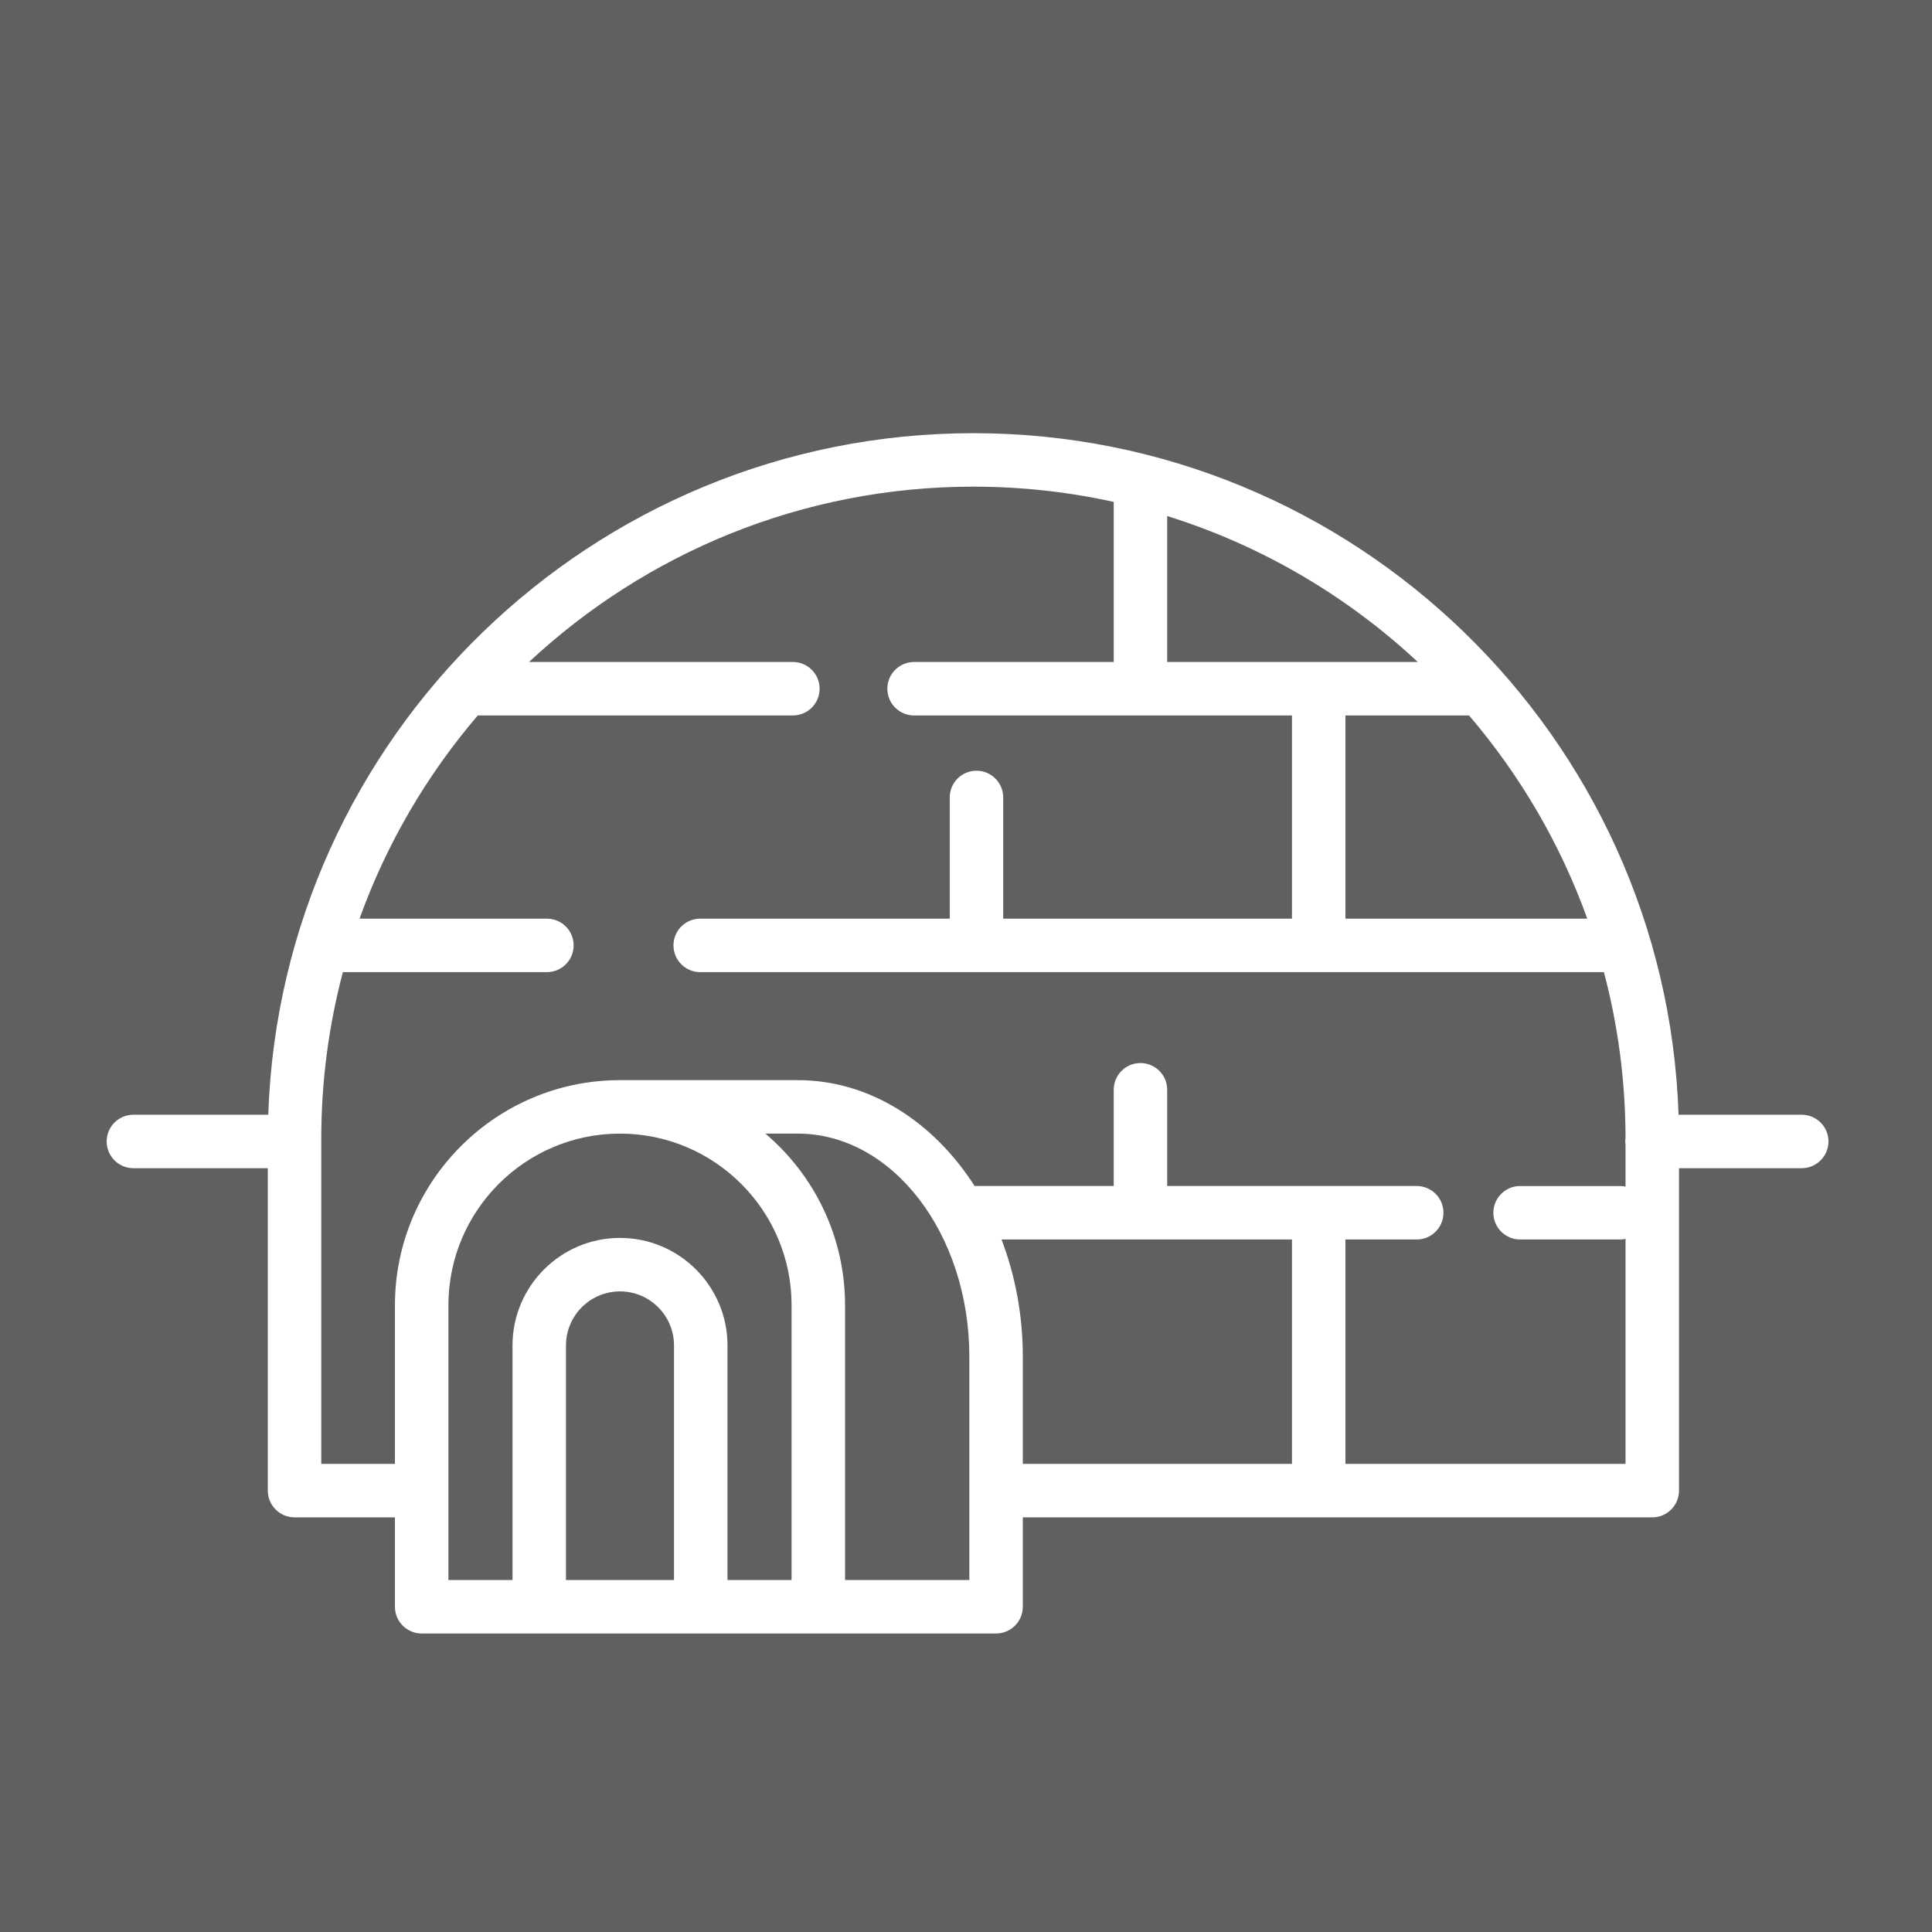
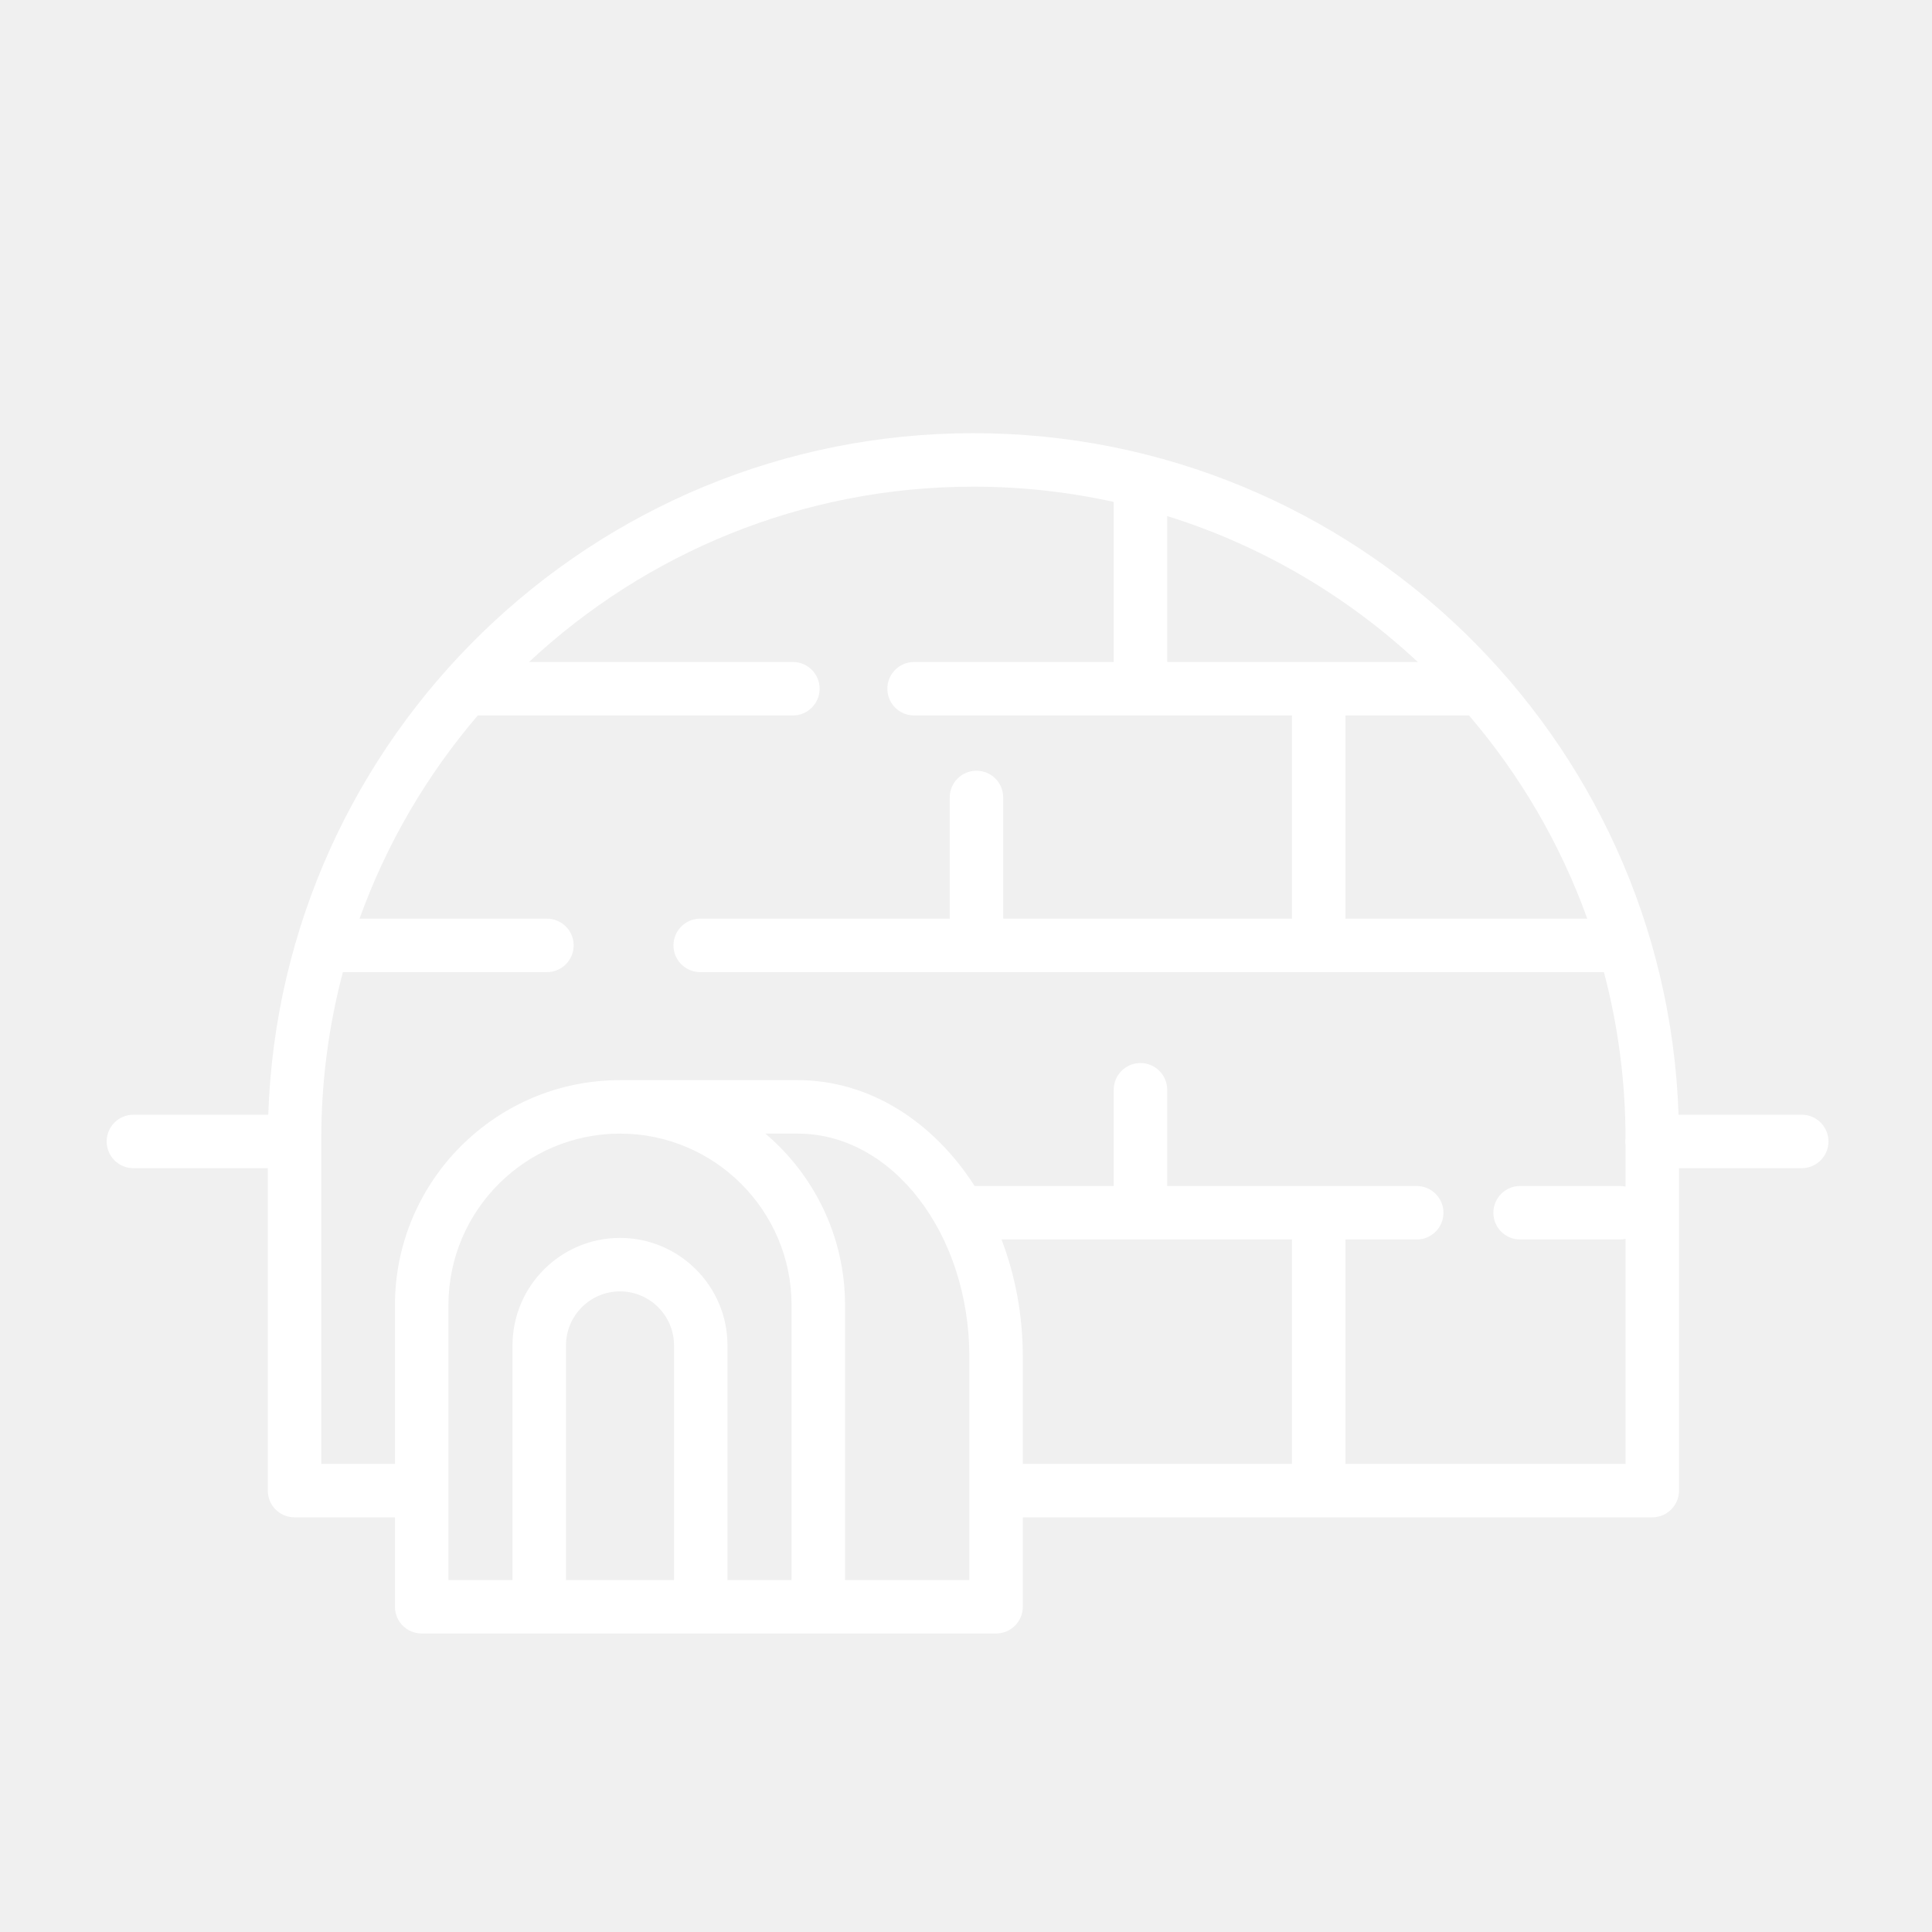
<svg xmlns="http://www.w3.org/2000/svg" version="1.1" x="0px" y="0px" viewBox="0 0 1521.541 1521.541" enable-background="new 0 0 1521.541 1521.541" xml:space="preserve">
  <g id="Guides_For_Artboard">
</g>
  <g id="Layer_2">
</g>
  <g id="Layer_1">
</g>
  <g id="Layer_3">
-     <rect x="-2082" y="-2205.541" fill="#606060" width="3948" height="3836" />
-     <path fill="#FFFFFF" d="M1418.944,877.895h-97.002c-10.032-297.665-255.274-536.742-555.341-536.742   c-300.066,0-545.307,239.076-555.338,536.742H105.056c-11.629,0-21.056,9.426-21.056,21.056c0,11.63,9.427,21.056,21.056,21.056   h105.848v253.921c0,11.63,9.427,21.056,21.056,21.056h79.079v70.419c0,11.63,9.427,21.056,21.056,21.056h312.366H784.46   c11.629,0,21.056-9.426,21.056-21.056v-70.419h495.728c11.629,0,21.056-9.426,21.056-21.056V920.007h96.645   c11.629,0,21.056-9.426,21.056-21.056C1440,887.321,1430.573,877.895,1418.944,877.895z M919.217,406.413   c74.454,23.217,141.664,62.983,197.366,114.936H919.217V406.413z M1156.935,563.46c40.062,46.836,71.856,100.934,93.111,160.025   H1059.59V563.46H1156.935z M353.151,1027.902c0-74.51,60.618-135.128,135.128-135.128c74.509,0,135.126,60.618,135.126,135.128   v216.445h-50.477V1059.57c0-46.677-37.975-84.651-84.651-84.651s-84.65,37.975-84.65,84.651v184.776h-50.477V1027.902z    M530.817,1244.347h-85.078V1059.57c0-23.458,19.083-42.539,42.539-42.539s42.538,19.082,42.538,42.539V1244.347z    M763.404,1244.347h-97.887v-216.445c0-54.102-24.394-102.591-62.73-135.128h25.489c74.51,0,135.128,78.858,135.128,175.787   V1244.347z M788.741,976.156h228.738v176.716H805.516v-84.311C805.516,1035.538,799.48,1004.229,788.741,976.156z    M1059.59,1152.872V976.156h56.149c11.629,0,21.056-9.426,21.056-21.056c0-11.63-9.427-21.056-21.056-21.056H919.217v-75.801   c0-11.63-9.427-21.056-21.056-21.056s-21.056,9.426-21.056,21.056v75.801H767.555c-32.48-50.719-82.818-83.382-139.279-83.382   H488.277c-97.729,0-177.238,79.511-177.238,177.24v124.97h-58.023V896.848c0-45.351,5.936-89.337,17.024-131.251h160.68   c11.629,0,21.056-9.426,21.056-21.056c0-11.63-9.427-21.056-21.056-21.056H283.158c21.255-59.091,53.048-113.189,93.111-160.025   h248.166c11.629,0,21.056-9.426,21.056-21.056c0-11.63-9.427-21.056-21.056-21.056H416.62   c91.789-85.608,214.863-138.083,349.982-138.083c37.928,0,74.896,4.17,110.504,12.008v126.075H719.888   c-11.629,0-21.056,9.426-21.056,21.056c0,11.63,9.427,21.056,21.056,21.056h297.59v160.025H790.075v-95.453   c0-11.63-9.427-21.056-21.056-21.056s-21.056,9.426-21.056,21.056v95.453H551.441c-11.629,0-21.056,9.426-21.056,21.056   c0,11.63,9.427,21.056,21.056,21.056h711.722c11.032,41.705,16.957,85.464,17.016,130.577c-0.121,0.911-0.204,1.833-0.204,2.777   c0,0.964,0.088,1.904,0.213,2.834v32.734c-1.427-0.306-2.905-0.474-4.424-0.474h-78.609c-11.629,0-21.056,9.426-21.056,21.056   c0,11.63,9.427,21.056,21.056,21.056h78.609c1.519,0,2.997-0.169,4.424-0.474v177.19H1059.59z" />
+     <rect x="-2082" y="-2205.541" display="none" fill="#606060" width="3948" height="3836" />
+     <path fill="#FFFFFF" d="M1418.944,877.895h-97.002c-10.032-297.665-255.274-536.742-555.341-536.742   c-300.066,0-545.307,239.076-555.338,536.742H105.056c-11.629,0-21.056,9.426-21.056,21.056c0,11.63,9.427,21.056,21.056,21.056   h105.848v253.921c0,11.63,9.427,21.056,21.056,21.056h79.079v70.419c0,11.63,9.427,21.056,21.056,21.056h312.366H784.46   c11.629,0,21.056-9.426,21.056-21.056v-70.419h495.728c11.629,0,21.056-9.426,21.056-21.056V920.007h96.645   c11.629,0,21.056-9.426,21.056-21.056C1440,887.321,1430.573,877.895,1418.944,877.895z M919.217,406.413   c74.454,23.217,141.664,62.983,197.366,114.936H919.217V406.413z M1156.935,563.46c40.063,46.836,71.856,100.934,93.111,160.025   H1059.59V563.46H1156.935z M353.151,1027.902c0-74.51,60.618-135.128,135.128-135.128c74.509,0,135.126,60.618,135.126,135.128   v216.445h-50.477V1059.57c0-46.677-37.975-84.651-84.651-84.651s-84.65,37.975-84.65,84.651v184.776h-50.477V1027.902z    M530.817,1244.347h-85.078V1059.57c0-23.458,19.083-42.539,42.539-42.539s42.538,19.082,42.538,42.539V1244.347z    M763.404,1244.347h-97.887v-216.445c0-54.102-24.394-102.591-62.73-135.128h25.489c74.51,0,135.128,78.858,135.128,175.787   V1244.347z M788.741,976.156h228.738v176.716H805.516v-84.311C805.516,1035.538,799.48,1004.229,788.741,976.156z    M1059.59,1152.872V976.156h56.149c11.629,0,21.056-9.426,21.056-21.056c0-11.63-9.427-21.056-21.056-21.056H919.217v-75.801   c0-11.63-9.427-21.056-21.056-21.056s-21.056,9.426-21.056,21.056v75.801H767.555c-32.48-50.719-82.818-83.382-139.279-83.382   H488.277c-97.729,0-177.238,79.511-177.238,177.24v124.97h-58.023V896.848c0-45.351,5.936-89.337,17.024-131.251h160.68   c11.629,0,21.056-9.426,21.056-21.056c0-11.63-9.427-21.056-21.056-21.056H283.158c21.255-59.091,53.048-113.189,93.111-160.025   h248.166c11.629,0,21.056-9.426,21.056-21.056c0-11.63-9.427-21.056-21.056-21.056H416.62   c91.789-85.608,214.863-138.083,349.982-138.083c37.928,0,74.896,4.17,110.504,12.008v126.075H719.888   c-11.629,0-21.056,9.426-21.056,21.056c0,11.63,9.427,21.056,21.056,21.056h297.59v160.025H790.075v-95.453   c0-11.63-9.427-21.056-21.056-21.056s-21.056,9.426-21.056,21.056v95.453H551.441c-11.629,0-21.056,9.426-21.056,21.056   c0,11.63,9.427,21.056,21.056,21.056h711.722c11.032,41.705,16.957,85.464,17.016,130.577c-0.121,0.911-0.204,1.833-0.204,2.777   c0,0.964,0.088,1.904,0.213,2.834v32.734c-1.427-0.306-2.905-0.474-4.424-0.474h-78.609c-11.629,0-21.056,9.426-21.056,21.056   c0,11.63,9.427,21.056,21.056,21.056h78.609c1.519,0,2.997-0.169,4.424-0.474v177.19H1059.59z" />
  </g>
</svg>
